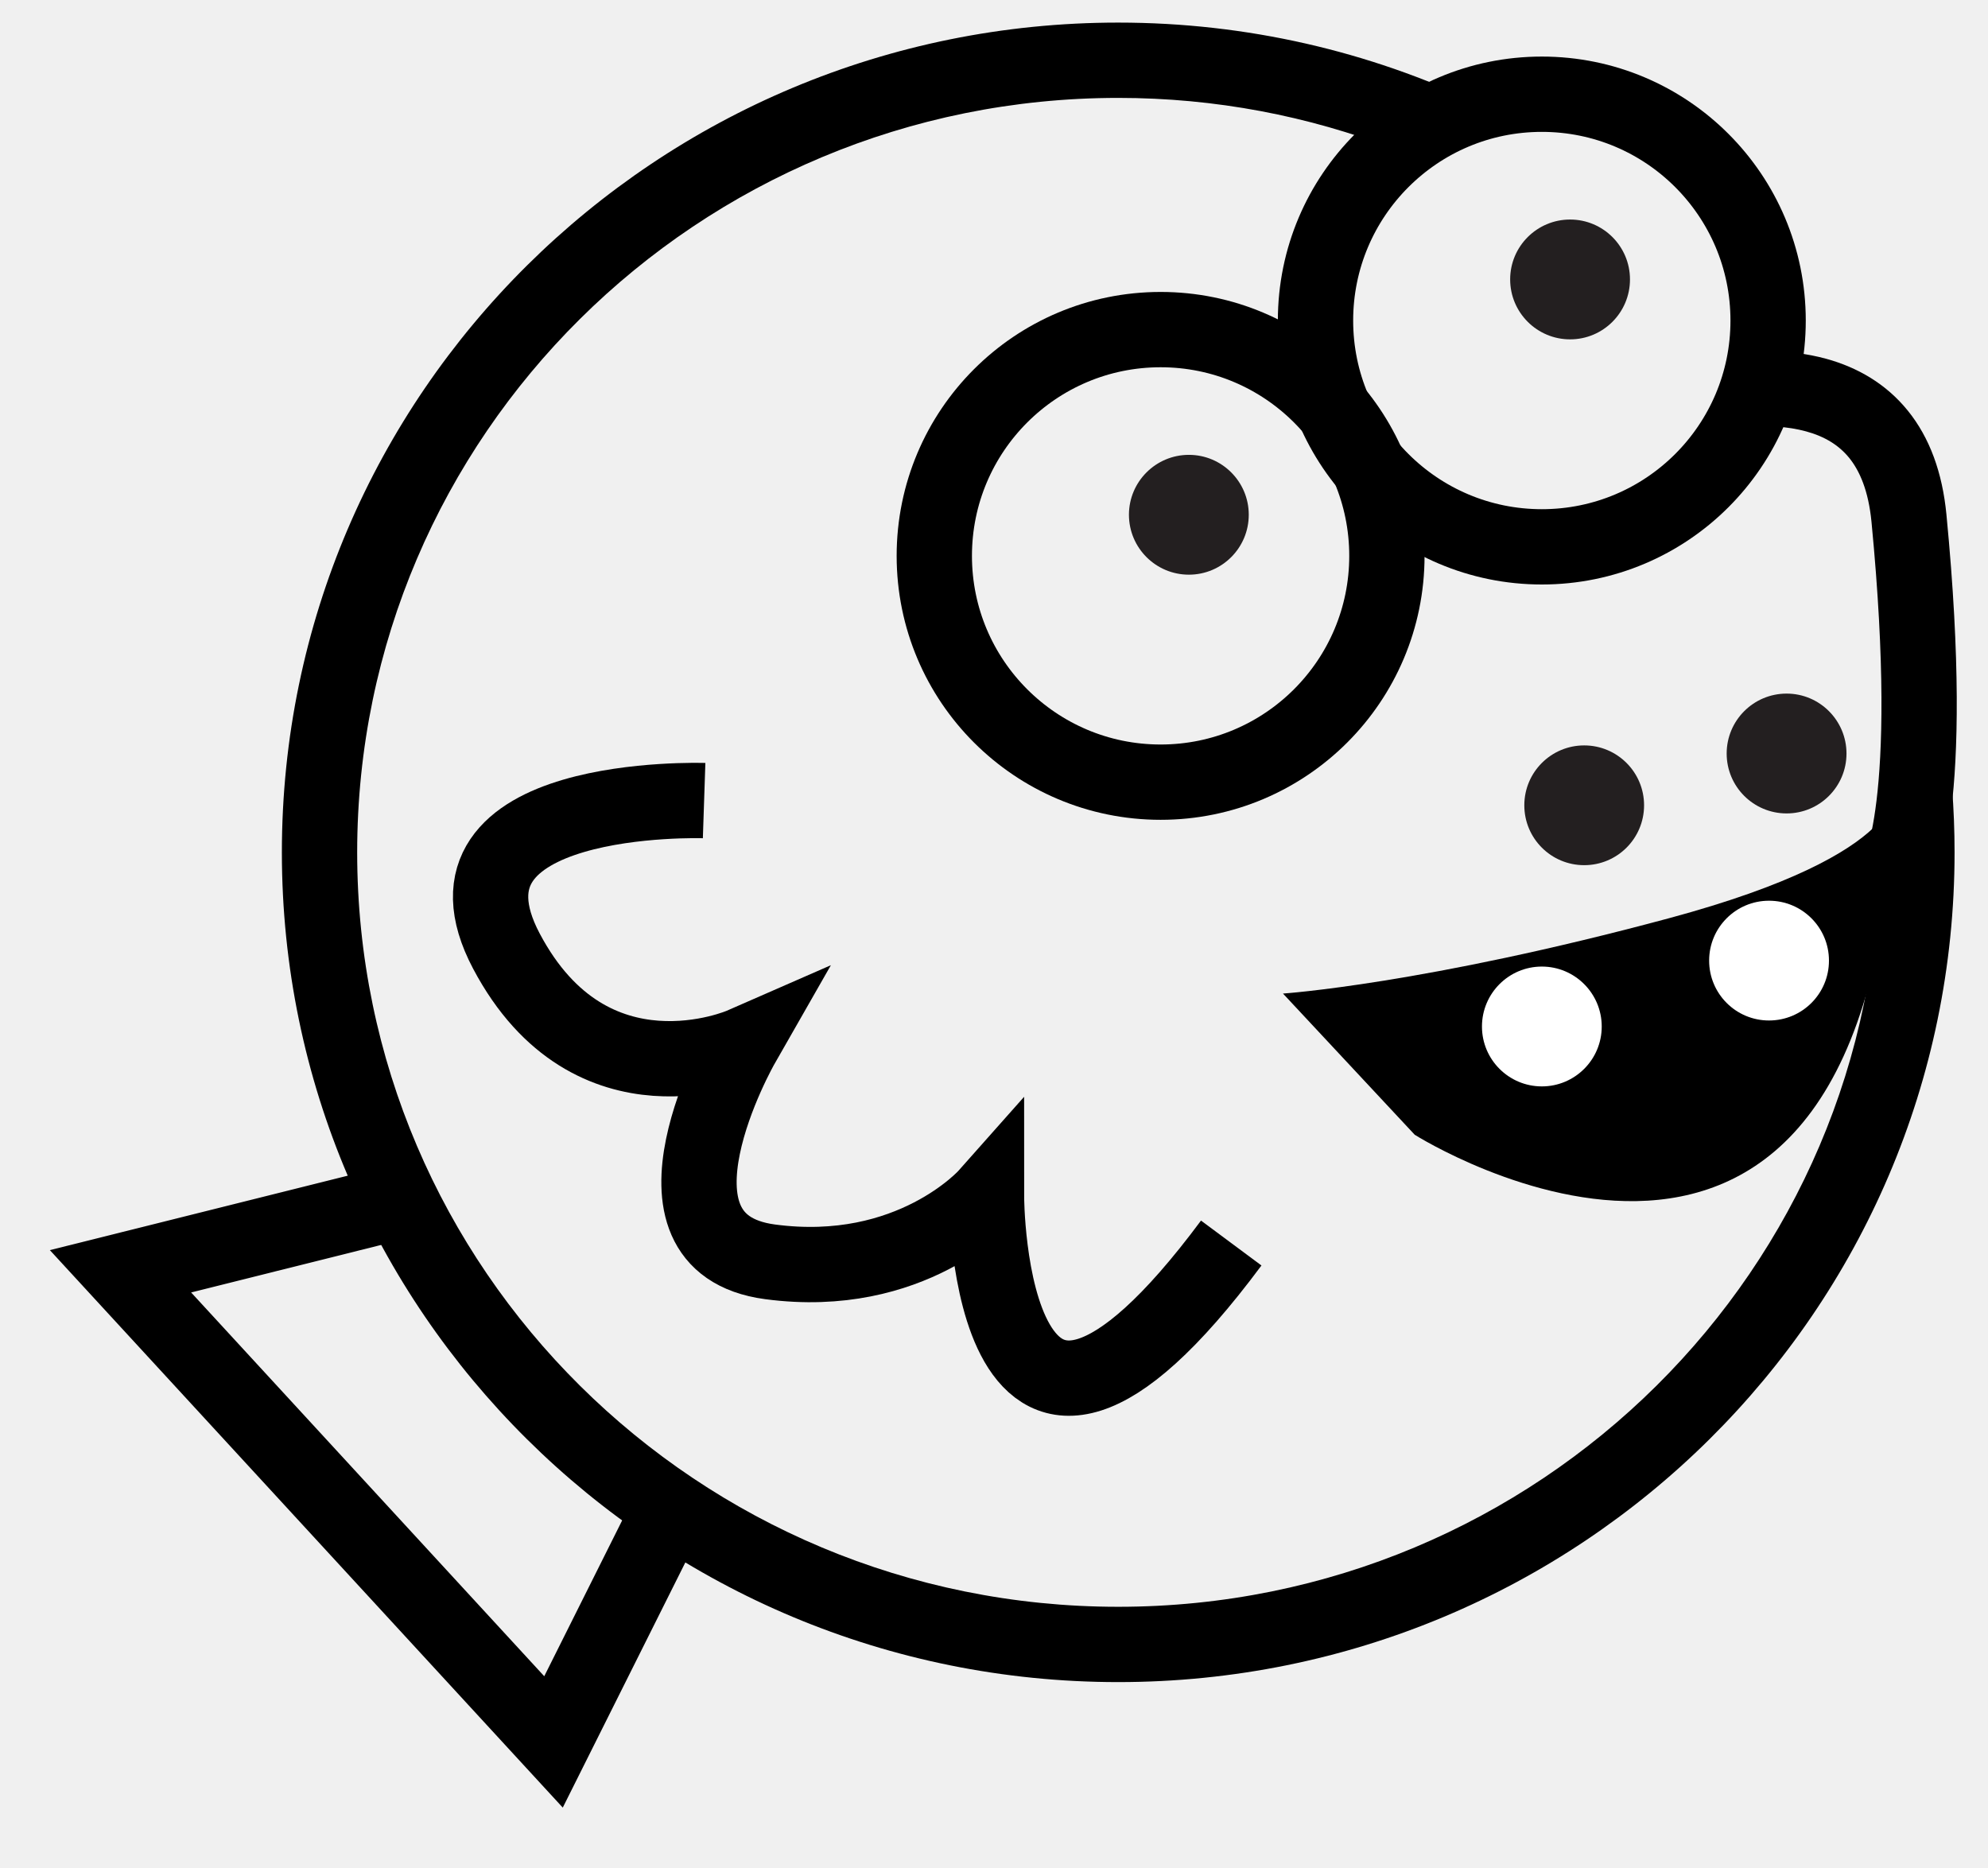
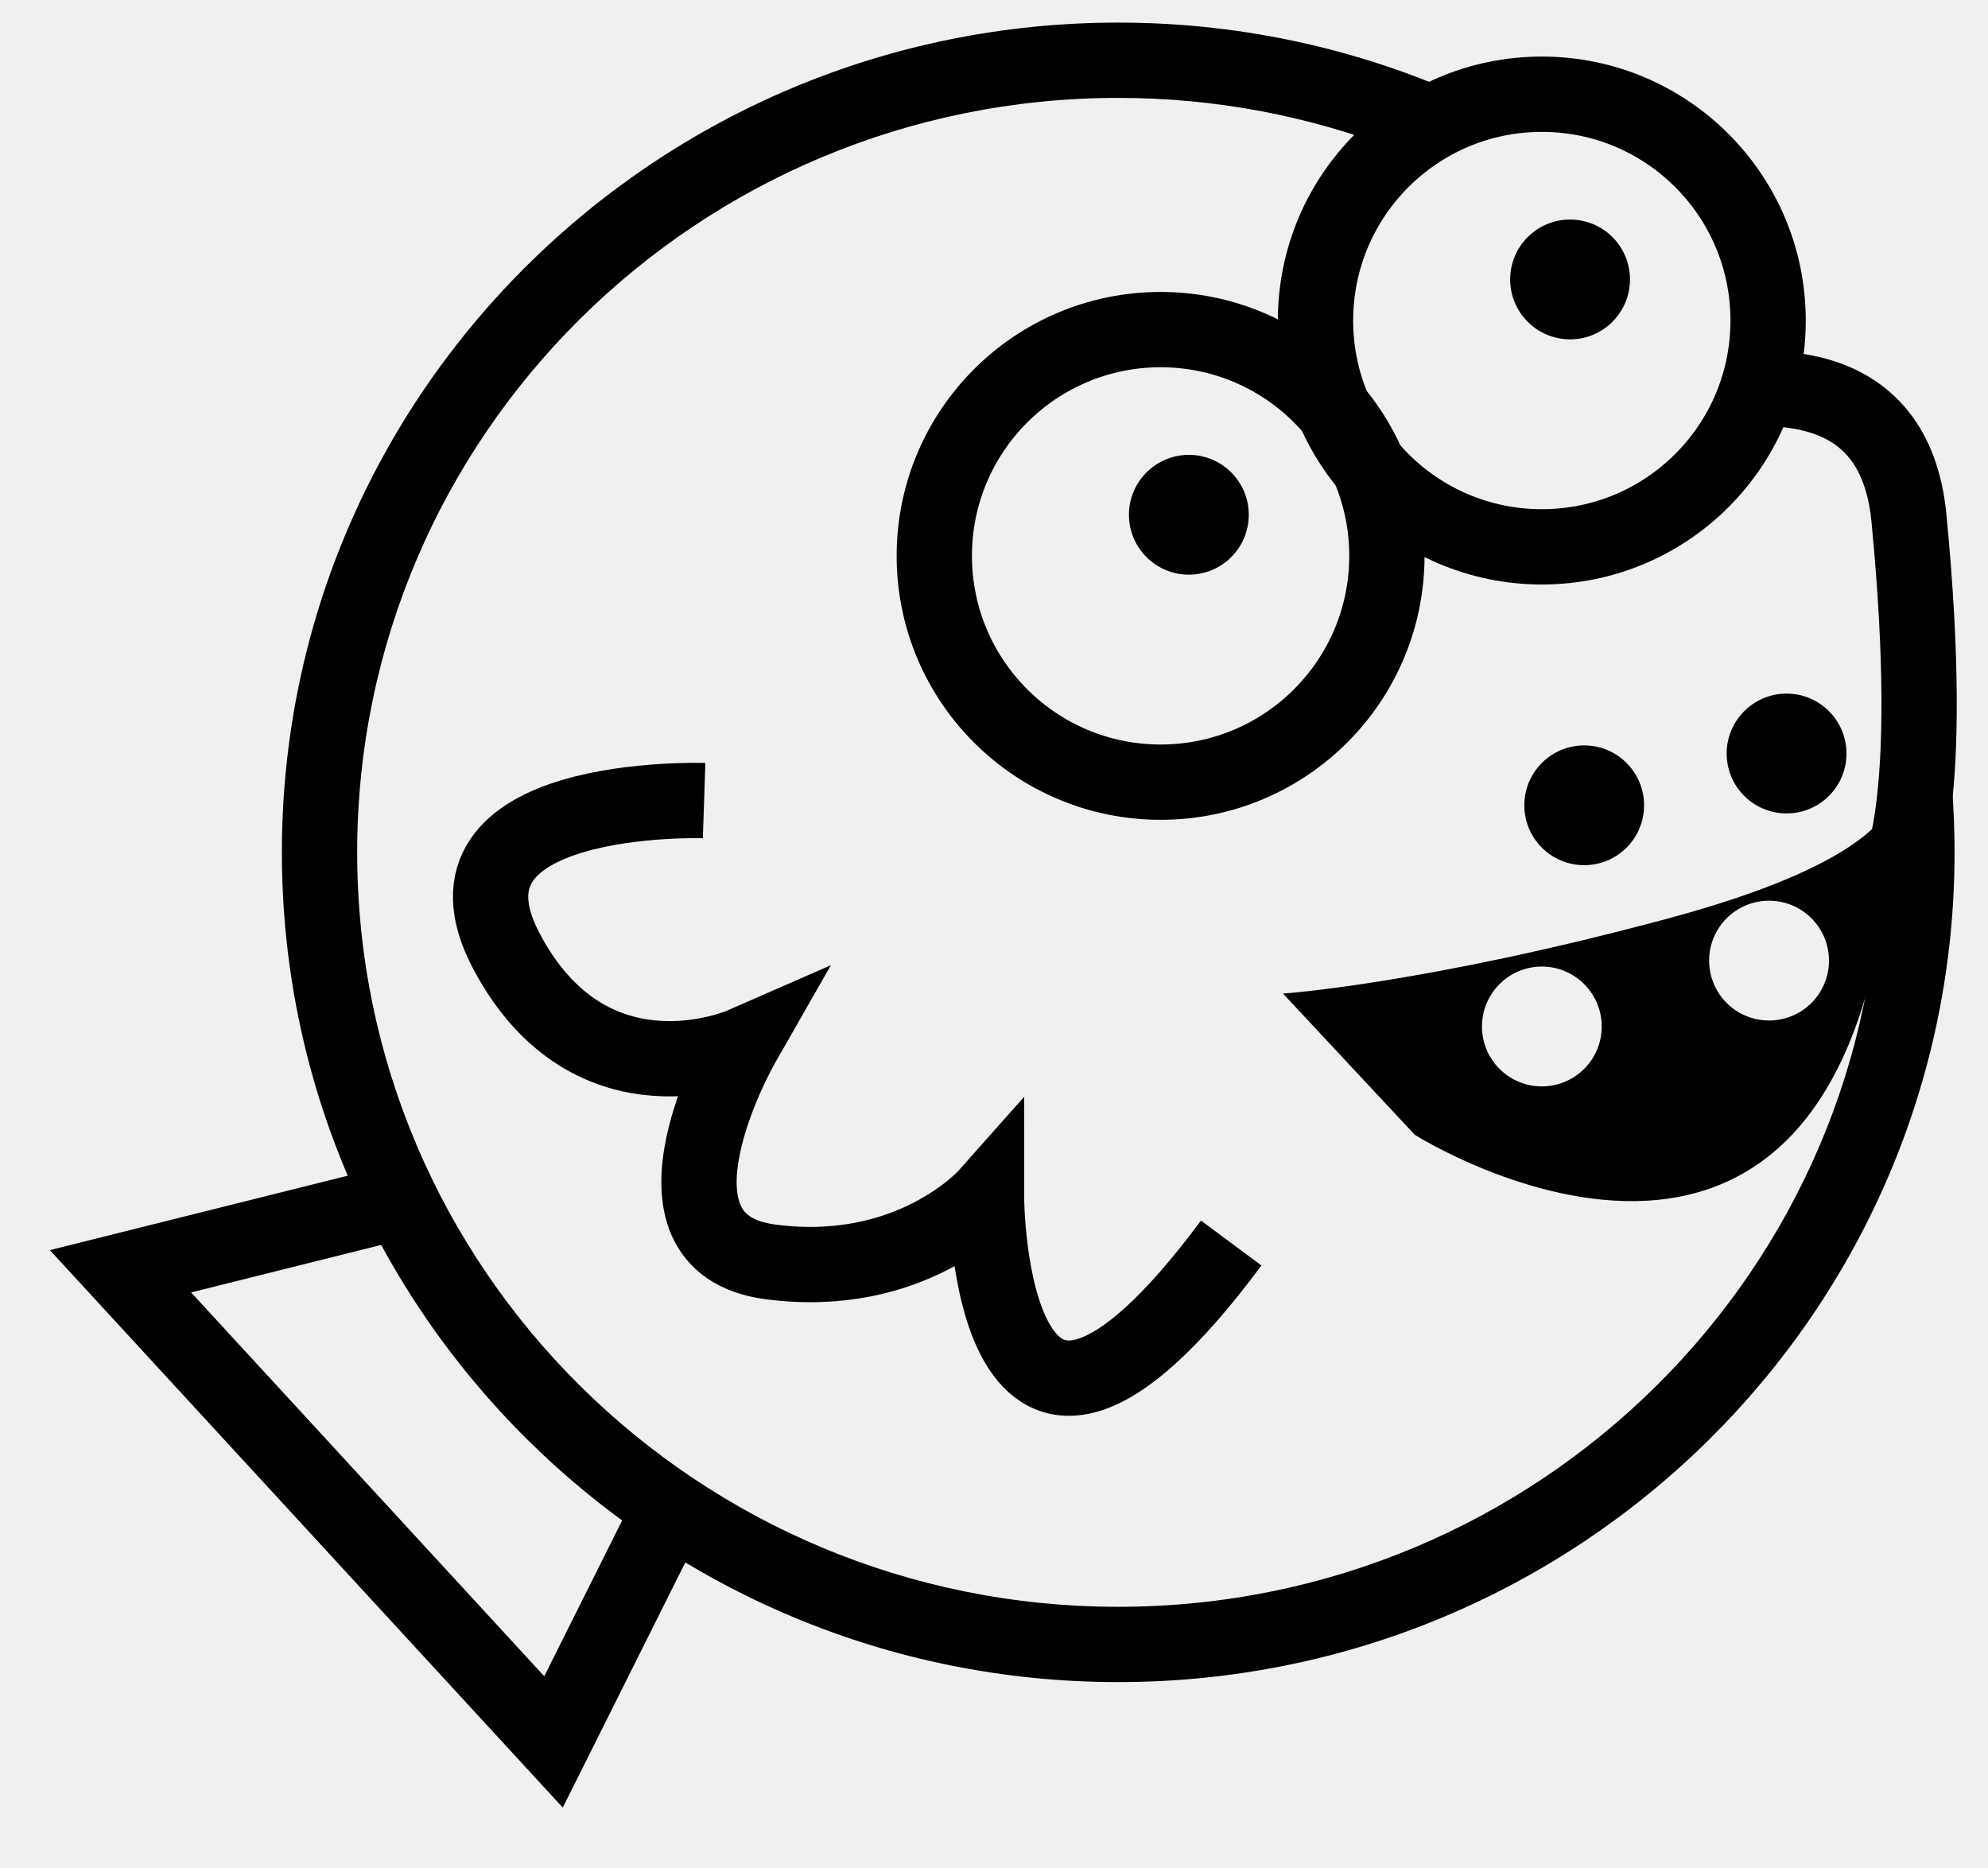
<svg xmlns="http://www.w3.org/2000/svg" width="33" height="31" viewBox="0 0 33 31" fill="none">
-   <path d="M7 19.852L2 21.102L9.188 28.914L11.219 24.852" stroke="black" stroke-width="1.25" />
-   <path d="M19.266 12.983C21.34 12.983 23.022 11.302 23.022 9.227C23.022 7.152 21.34 5.471 19.266 5.471C17.191 5.471 15.509 7.152 15.509 9.227C15.509 11.302 17.191 12.983 19.266 12.983Z" stroke="black" stroke-width="1.25" />
-   <path d="M19.735 9.539C20.284 9.539 20.729 9.094 20.729 8.544C20.729 7.996 20.284 7.55 19.735 7.55C19.186 7.55 18.74 7.996 18.74 8.544C18.74 9.094 19.186 9.539 19.735 9.539Z" fill="#231F20" />
-   <path d="M25.594 9.077C27.669 9.077 29.35 7.396 29.35 5.321C29.35 3.246 27.669 1.564 25.594 1.564C23.519 1.564 21.837 3.246 21.837 5.321C21.837 7.396 23.519 9.077 25.594 9.077Z" stroke="black" stroke-width="1.25" />
-   <path d="M26.063 5.633C26.612 5.633 27.057 5.188 27.057 4.638C27.057 4.089 26.612 3.644 26.063 3.644C25.514 3.644 25.068 4.089 25.068 4.638C25.068 5.188 25.514 5.633 26.063 5.633Z" fill="#231F20" />
-   <path d="M11.688 13.289C11.688 13.289 7 13.133 8.407 15.789C9.813 18.445 12.313 17.351 12.313 17.351C12.313 17.351 10.438 20.633 12.782 20.945C15.126 21.258 16.375 19.851 16.375 19.851C16.375 19.851 16.375 26.101 20.438 20.633" stroke="black" stroke-width="1.25" />
-   <path d="M31.453 13.055C31.453 13.055 31.766 14.148 27.703 15.242C23.641 16.336 21.297 16.492 21.297 16.492L23.484 18.836C23.484 18.836 31.141 23.68 31.453 13.055Z" fill="black" />
-   <path d="M25.594 18.033C26.143 18.033 26.588 17.588 26.588 17.039C26.588 16.49 26.143 16.044 25.594 16.044C25.045 16.044 24.6 16.49 24.6 17.039C24.6 17.588 25.045 18.033 25.594 18.033Z" fill="white" />
-   <path d="M29.365 16.939C29.915 16.939 30.36 16.495 30.36 15.945C30.36 15.396 29.915 14.951 29.365 14.951C28.816 14.951 28.371 15.396 28.371 15.945C28.371 16.495 28.816 16.939 29.365 16.939Z" fill="white" />
-   <path d="M29.657 13.502C30.206 13.502 30.651 13.057 30.651 12.508C30.651 11.959 30.206 11.513 29.657 11.513C29.107 11.513 28.662 11.959 28.662 12.508C28.662 13.057 29.107 13.502 29.657 13.502Z" fill="#231F20" />
-   <path d="M26.297 14.361C26.846 14.361 27.291 13.917 27.291 13.367C27.291 12.818 26.846 12.373 26.297 12.373C25.748 12.373 25.303 12.818 25.303 13.367C25.303 13.917 25.748 14.361 26.297 14.361Z" fill="#231F20" />
-   <path fill-rule="evenodd" clip-rule="evenodd" d="M18.562 26.671C11.58 26.671 5.929 21.06 5.929 14.148C5.929 7.237 11.58 1.625 18.562 1.625C20.178 1.625 21.723 1.926 23.143 2.474C23.544 2.128 24.018 1.866 24.54 1.714C22.729 0.856 20.702 0.375 18.562 0.375C10.9 0.375 4.679 6.537 4.679 14.148C4.679 21.76 10.9 27.921 18.562 27.921C26.225 27.921 32.445 21.76 32.445 14.148C32.445 12.699 32.22 11.302 31.802 9.99C32.031 13.508 31.531 13.758 31.531 13.758L31.181 13.544C31.191 13.744 31.195 13.946 31.195 14.148C31.195 21.06 25.544 26.671 18.562 26.671ZM29.347 5.475C29.632 5.822 29.899 6.184 30.149 6.559C29.852 6.477 29.524 6.444 29.178 6.449C29.275 6.14 29.333 5.813 29.347 5.475Z" fill="black" />
-   <path fill-rule="evenodd" clip-rule="evenodd" d="M32.31 8.541C32.547 10.992 32.503 12.515 32.39 13.443C32.334 13.907 32.26 14.228 32.193 14.445C32.159 14.553 32.127 14.637 32.099 14.699C32.085 14.73 32.072 14.757 32.061 14.778C32.055 14.789 32.05 14.799 32.045 14.807L32.038 14.82L32.034 14.825L32.033 14.828L32.032 14.829C32.031 14.83 32.031 14.83 31.5 14.5C30.97 14.17 30.969 14.171 30.969 14.171L30.968 14.172L30.967 14.175L30.964 14.179L30.96 14.186L30.955 14.196C30.954 14.197 30.953 14.198 30.954 14.198L30.957 14.191C30.963 14.177 30.978 14.14 30.999 14.074C31.04 13.942 31.1 13.696 31.149 13.292C31.248 12.481 31.297 11.055 31.066 8.662C31.016 8.147 30.871 7.818 30.698 7.603C30.527 7.391 30.292 7.246 29.982 7.161C29.677 7.077 29.314 7.056 28.91 7.088C29.116 6.702 29.257 6.276 29.317 5.824C29.662 5.829 29.997 5.869 30.313 5.955C30.83 6.097 31.307 6.368 31.671 6.819C32.032 7.266 32.243 7.845 32.31 8.541ZM22.933 7.973C23.264 8.304 23.656 8.574 24.091 8.764C23.959 8.834 23.843 8.897 23.746 8.95C23.638 9.01 23.554 9.058 23.497 9.09C23.469 9.107 23.447 9.119 23.433 9.127L23.418 9.136L23.415 9.138L23.414 9.139L23.414 9.139C23.414 9.139 23.414 9.139 23.094 8.602C22.774 8.065 22.774 8.065 22.774 8.065L22.775 8.064L22.777 8.063L22.782 8.06L22.802 8.049C22.818 8.039 22.843 8.025 22.874 8.007C22.892 7.997 22.911 7.985 22.933 7.973Z" fill="black" />
+   <path d="M7 19.852L2 21.102L9.188 28.914L11.219 24.852" stroke="#000000" stroke-width="1.25" />
+   <path d="M19.266 12.983C21.34 12.983 23.022 11.302 23.022 9.227C23.022 7.152 21.34 5.471 19.266 5.471C17.191 5.471 15.509 7.152 15.509 9.227C15.509 11.302 17.191 12.983 19.266 12.983Z" stroke="#000000" stroke-width="1.25" />
+   <path d="M19.735 9.539C20.284 9.539 20.729 9.094 20.729 8.544C20.729 7.996 20.284 7.55 19.735 7.55C19.186 7.55 18.74 7.996 18.74 8.544C18.74 9.094 19.186 9.539 19.735 9.539Z" fill="#000000" />
+   <path d="M25.594 9.077C27.669 9.077 29.35 7.396 29.35 5.321C29.35 3.246 27.669 1.564 25.594 1.564C23.519 1.564 21.837 3.246 21.837 5.321C21.837 7.396 23.519 9.077 25.594 9.077Z" stroke="#000000" stroke-width="1.25" />
+   <path d="M26.063 5.633C26.612 5.633 27.057 5.188 27.057 4.638C27.057 4.089 26.612 3.644 26.063 3.644C25.514 3.644 25.068 4.089 25.068 4.638C25.068 5.188 25.514 5.633 26.063 5.633Z" fill="#000000" />
+   <path d="M11.688 13.289C11.688 13.289 7 13.133 8.407 15.789C9.813 18.445 12.313 17.351 12.313 17.351C12.313 17.351 10.438 20.633 12.782 20.945C15.126 21.258 16.375 19.851 16.375 19.851C16.375 19.851 16.375 26.101 20.438 20.633" stroke="#000000" stroke-width="1.25" />
+   <path fill-rule="evenodd" clip-rule="evenodd" d="M31.453 13.055C31.453 13.055 31.468 13.108 31.448 13.203C31.45 13.154 31.452 13.104 31.453 13.055ZM31.448 13.203C31.377 13.539 30.866 14.39 27.703 15.242C23.641 16.336 21.297 16.492 21.297 16.492L23.484 18.836C23.484 18.836 31.069 23.634 31.448 13.203ZM25.594 18.033C26.143 18.033 26.588 17.588 26.588 17.039C26.588 16.49 26.143 16.044 25.594 16.044C25.045 16.044 24.6 16.49 24.6 17.039C24.6 17.588 25.045 18.033 25.594 18.033ZM30.36 15.945C30.36 16.495 29.915 16.939 29.365 16.939C28.816 16.939 28.371 16.495 28.371 15.945C28.371 15.396 28.816 14.951 29.365 14.951C29.915 14.951 30.36 15.396 30.36 15.945Z" fill="#000000" />
+   <path d="M29.657 13.502C30.206 13.502 30.651 13.057 30.651 12.508C30.651 11.959 30.206 11.513 29.657 11.513C29.107 11.513 28.662 11.959 28.662 12.508C28.662 13.057 29.107 13.502 29.657 13.502Z" fill="#000000" />
+   <path d="M26.297 14.361C26.846 14.361 27.291 13.917 27.291 13.367C27.291 12.818 26.846 12.373 26.297 12.373C25.748 12.373 25.303 12.818 25.303 13.367C25.303 13.917 25.748 14.361 26.297 14.361Z" fill="#000000" />
+   <path fill-rule="evenodd" clip-rule="evenodd" d="M18.562 26.671C11.58 26.671 5.929 21.06 5.929 14.148C5.929 7.237 11.58 1.625 18.562 1.625C20.178 1.625 21.723 1.926 23.143 2.474C23.544 2.128 24.018 1.866 24.54 1.714C22.729 0.856 20.702 0.375 18.562 0.375C10.9 0.375 4.679 6.537 4.679 14.148C4.679 21.76 10.9 27.921 18.562 27.921C26.225 27.921 32.445 21.76 32.445 14.148C32.445 12.699 32.22 11.302 31.802 9.99C32.031 13.508 31.531 13.758 31.531 13.758L31.181 13.544C31.191 13.744 31.195 13.946 31.195 14.148C31.195 21.06 25.544 26.671 18.562 26.671ZM29.347 5.475C29.632 5.822 29.899 6.184 30.149 6.559C29.852 6.477 29.524 6.444 29.178 6.449C29.275 6.14 29.333 5.813 29.347 5.475Z" fill="#000000" />
+   <path fill-rule="evenodd" clip-rule="evenodd" d="M32.31 8.541C32.547 10.992 32.503 12.515 32.39 13.443C32.334 13.907 32.26 14.228 32.193 14.445C32.159 14.553 32.127 14.637 32.099 14.699C32.085 14.73 32.072 14.757 32.061 14.778C32.055 14.789 32.05 14.799 32.045 14.807L32.038 14.82L32.034 14.825L32.033 14.828L32.032 14.829C32.031 14.83 32.031 14.83 31.5 14.5C30.97 14.17 30.969 14.171 30.969 14.171L30.968 14.172L30.967 14.175L30.964 14.179L30.96 14.186L30.955 14.196C30.954 14.197 30.953 14.198 30.954 14.198L30.957 14.191C30.963 14.177 30.978 14.14 30.999 14.074C31.04 13.942 31.1 13.696 31.149 13.292C31.248 12.481 31.297 11.055 31.066 8.662C31.016 8.147 30.871 7.818 30.698 7.603C30.527 7.391 30.292 7.246 29.982 7.161C29.677 7.077 29.314 7.056 28.91 7.088C29.116 6.702 29.257 6.276 29.317 5.824C29.662 5.829 29.997 5.869 30.313 5.955C30.83 6.097 31.307 6.368 31.671 6.819C32.032 7.266 32.243 7.845 32.31 8.541ZM22.933 7.973C23.264 8.304 23.656 8.574 24.091 8.764C23.959 8.834 23.843 8.897 23.746 8.95C23.638 9.01 23.554 9.058 23.497 9.09C23.469 9.107 23.447 9.119 23.433 9.127L23.418 9.136L23.415 9.138L23.414 9.139L23.414 9.139C23.414 9.139 23.414 9.139 23.094 8.602C22.774 8.065 22.774 8.065 22.774 8.065L22.775 8.064L22.777 8.063L22.782 8.06L22.802 8.049C22.818 8.039 22.843 8.025 22.874 8.007C22.892 7.997 22.911 7.985 22.933 7.973Z" fill="#000000" />
</svg>
